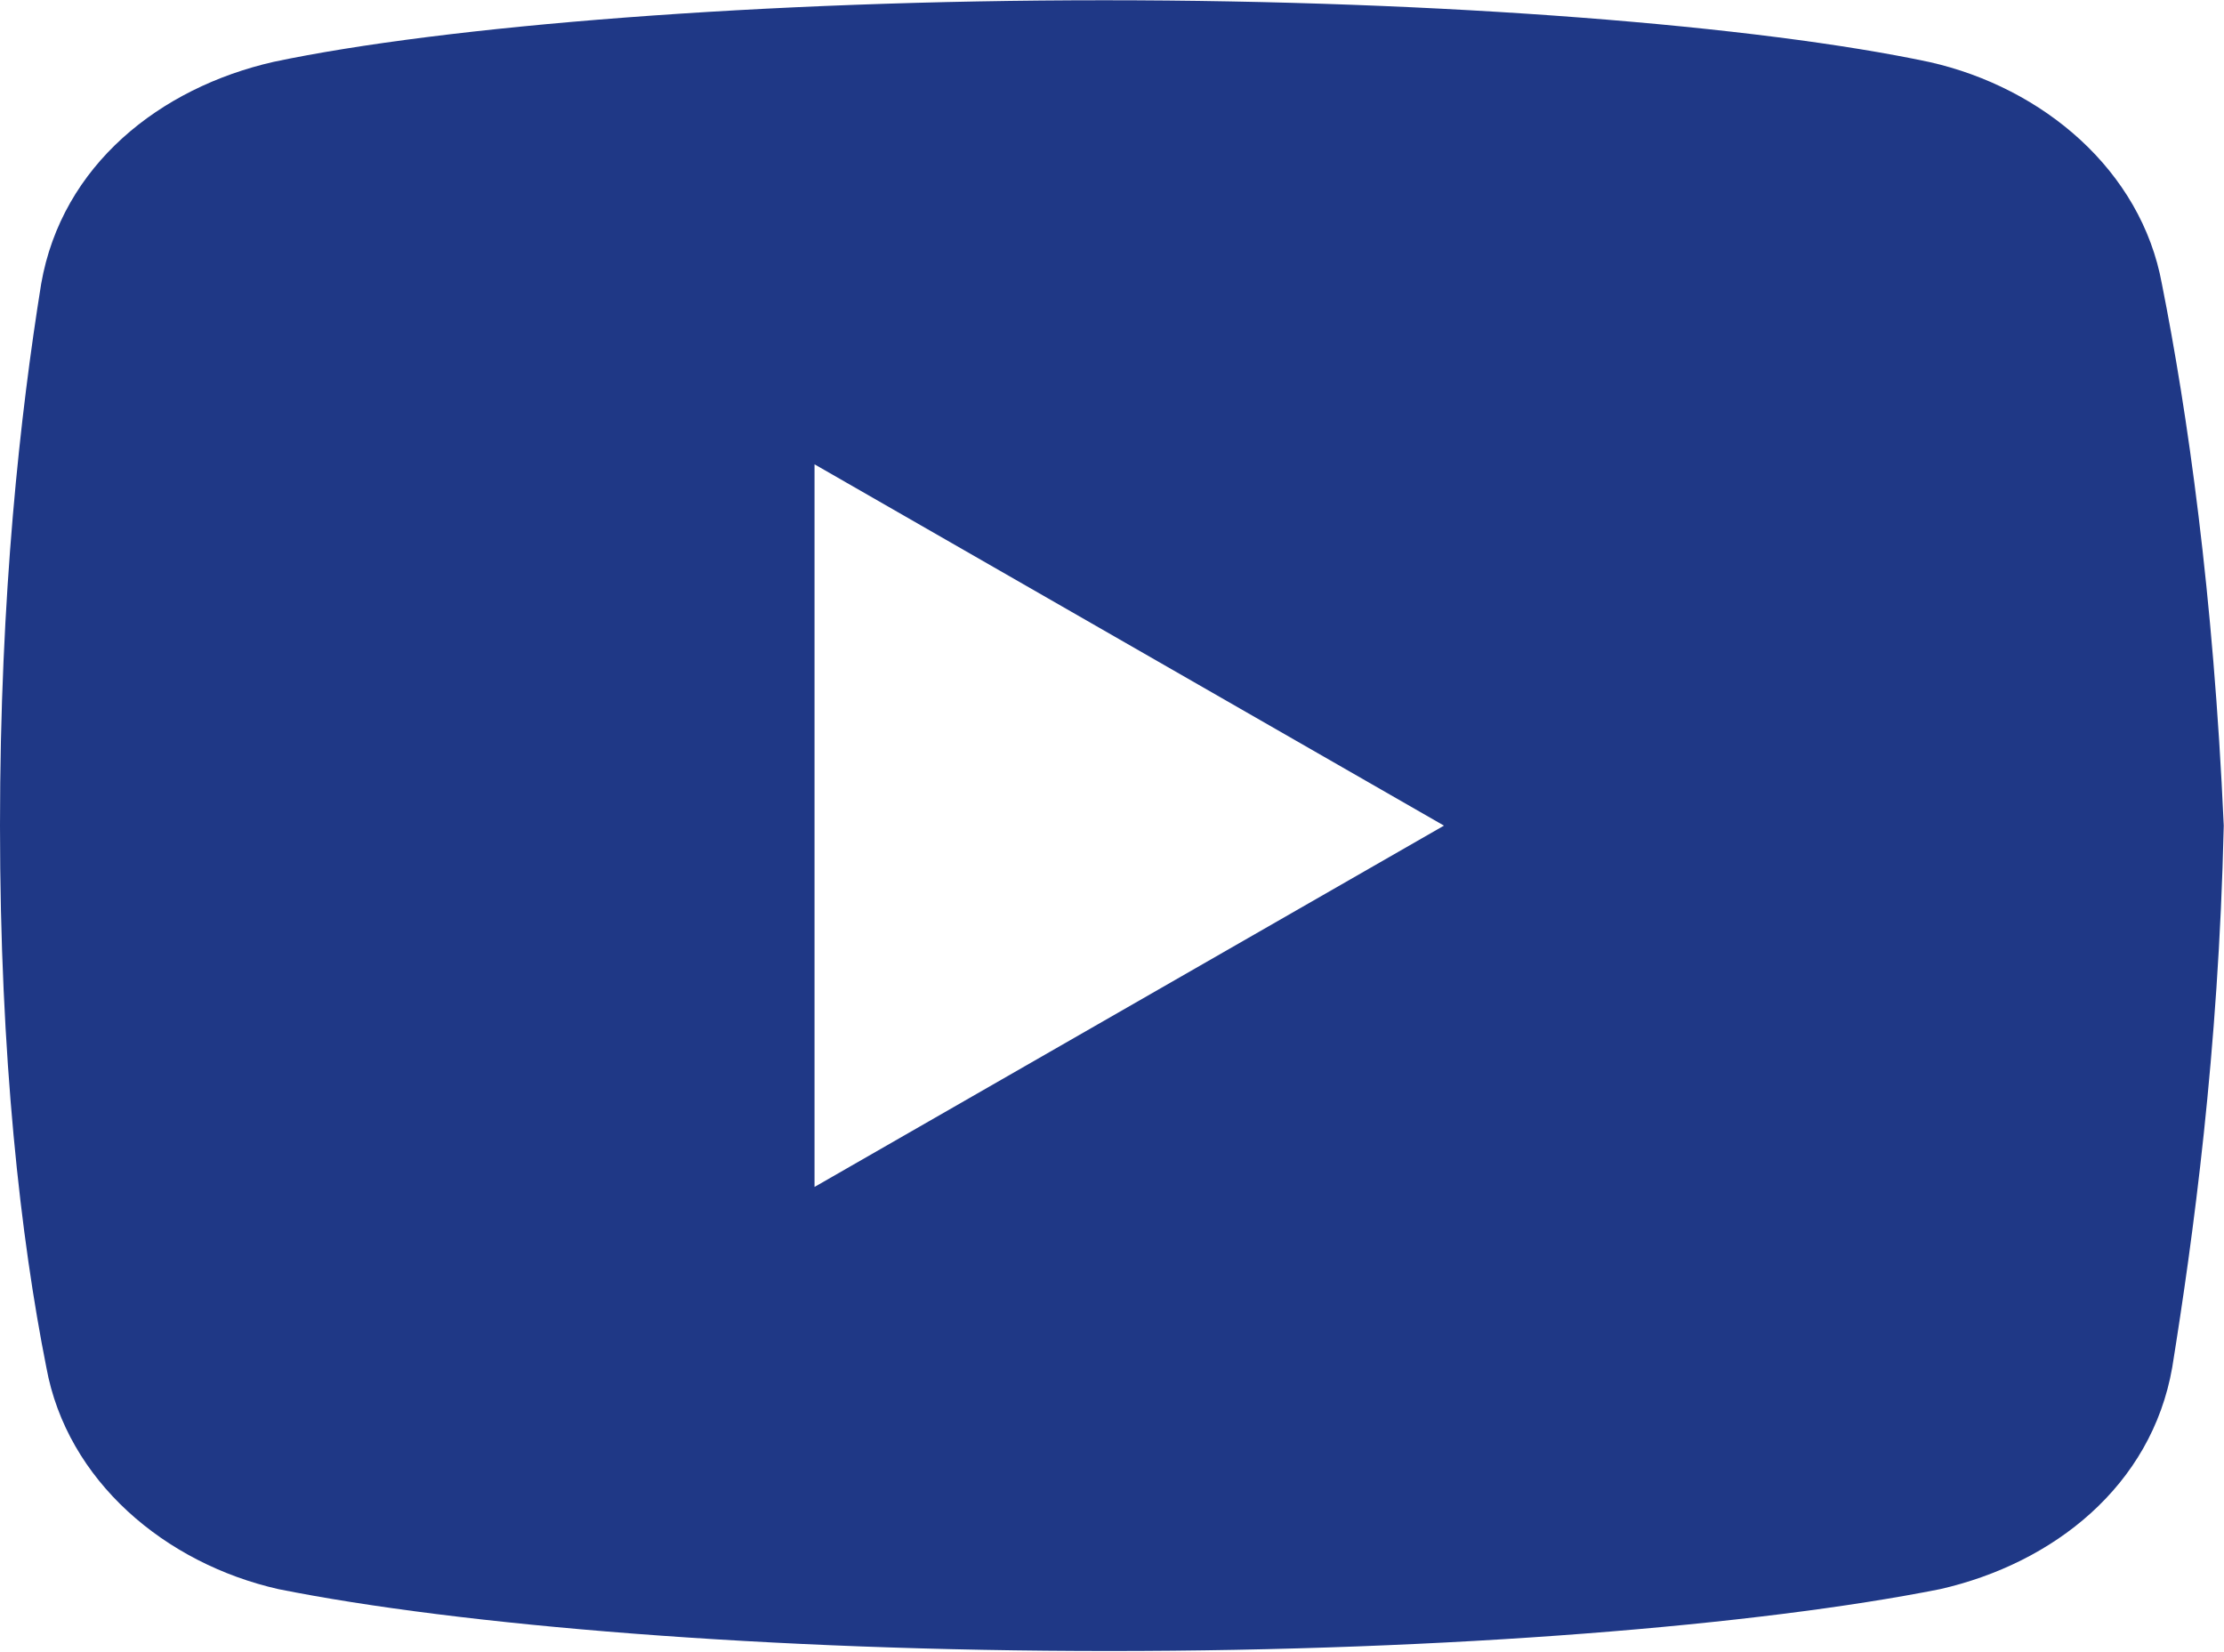
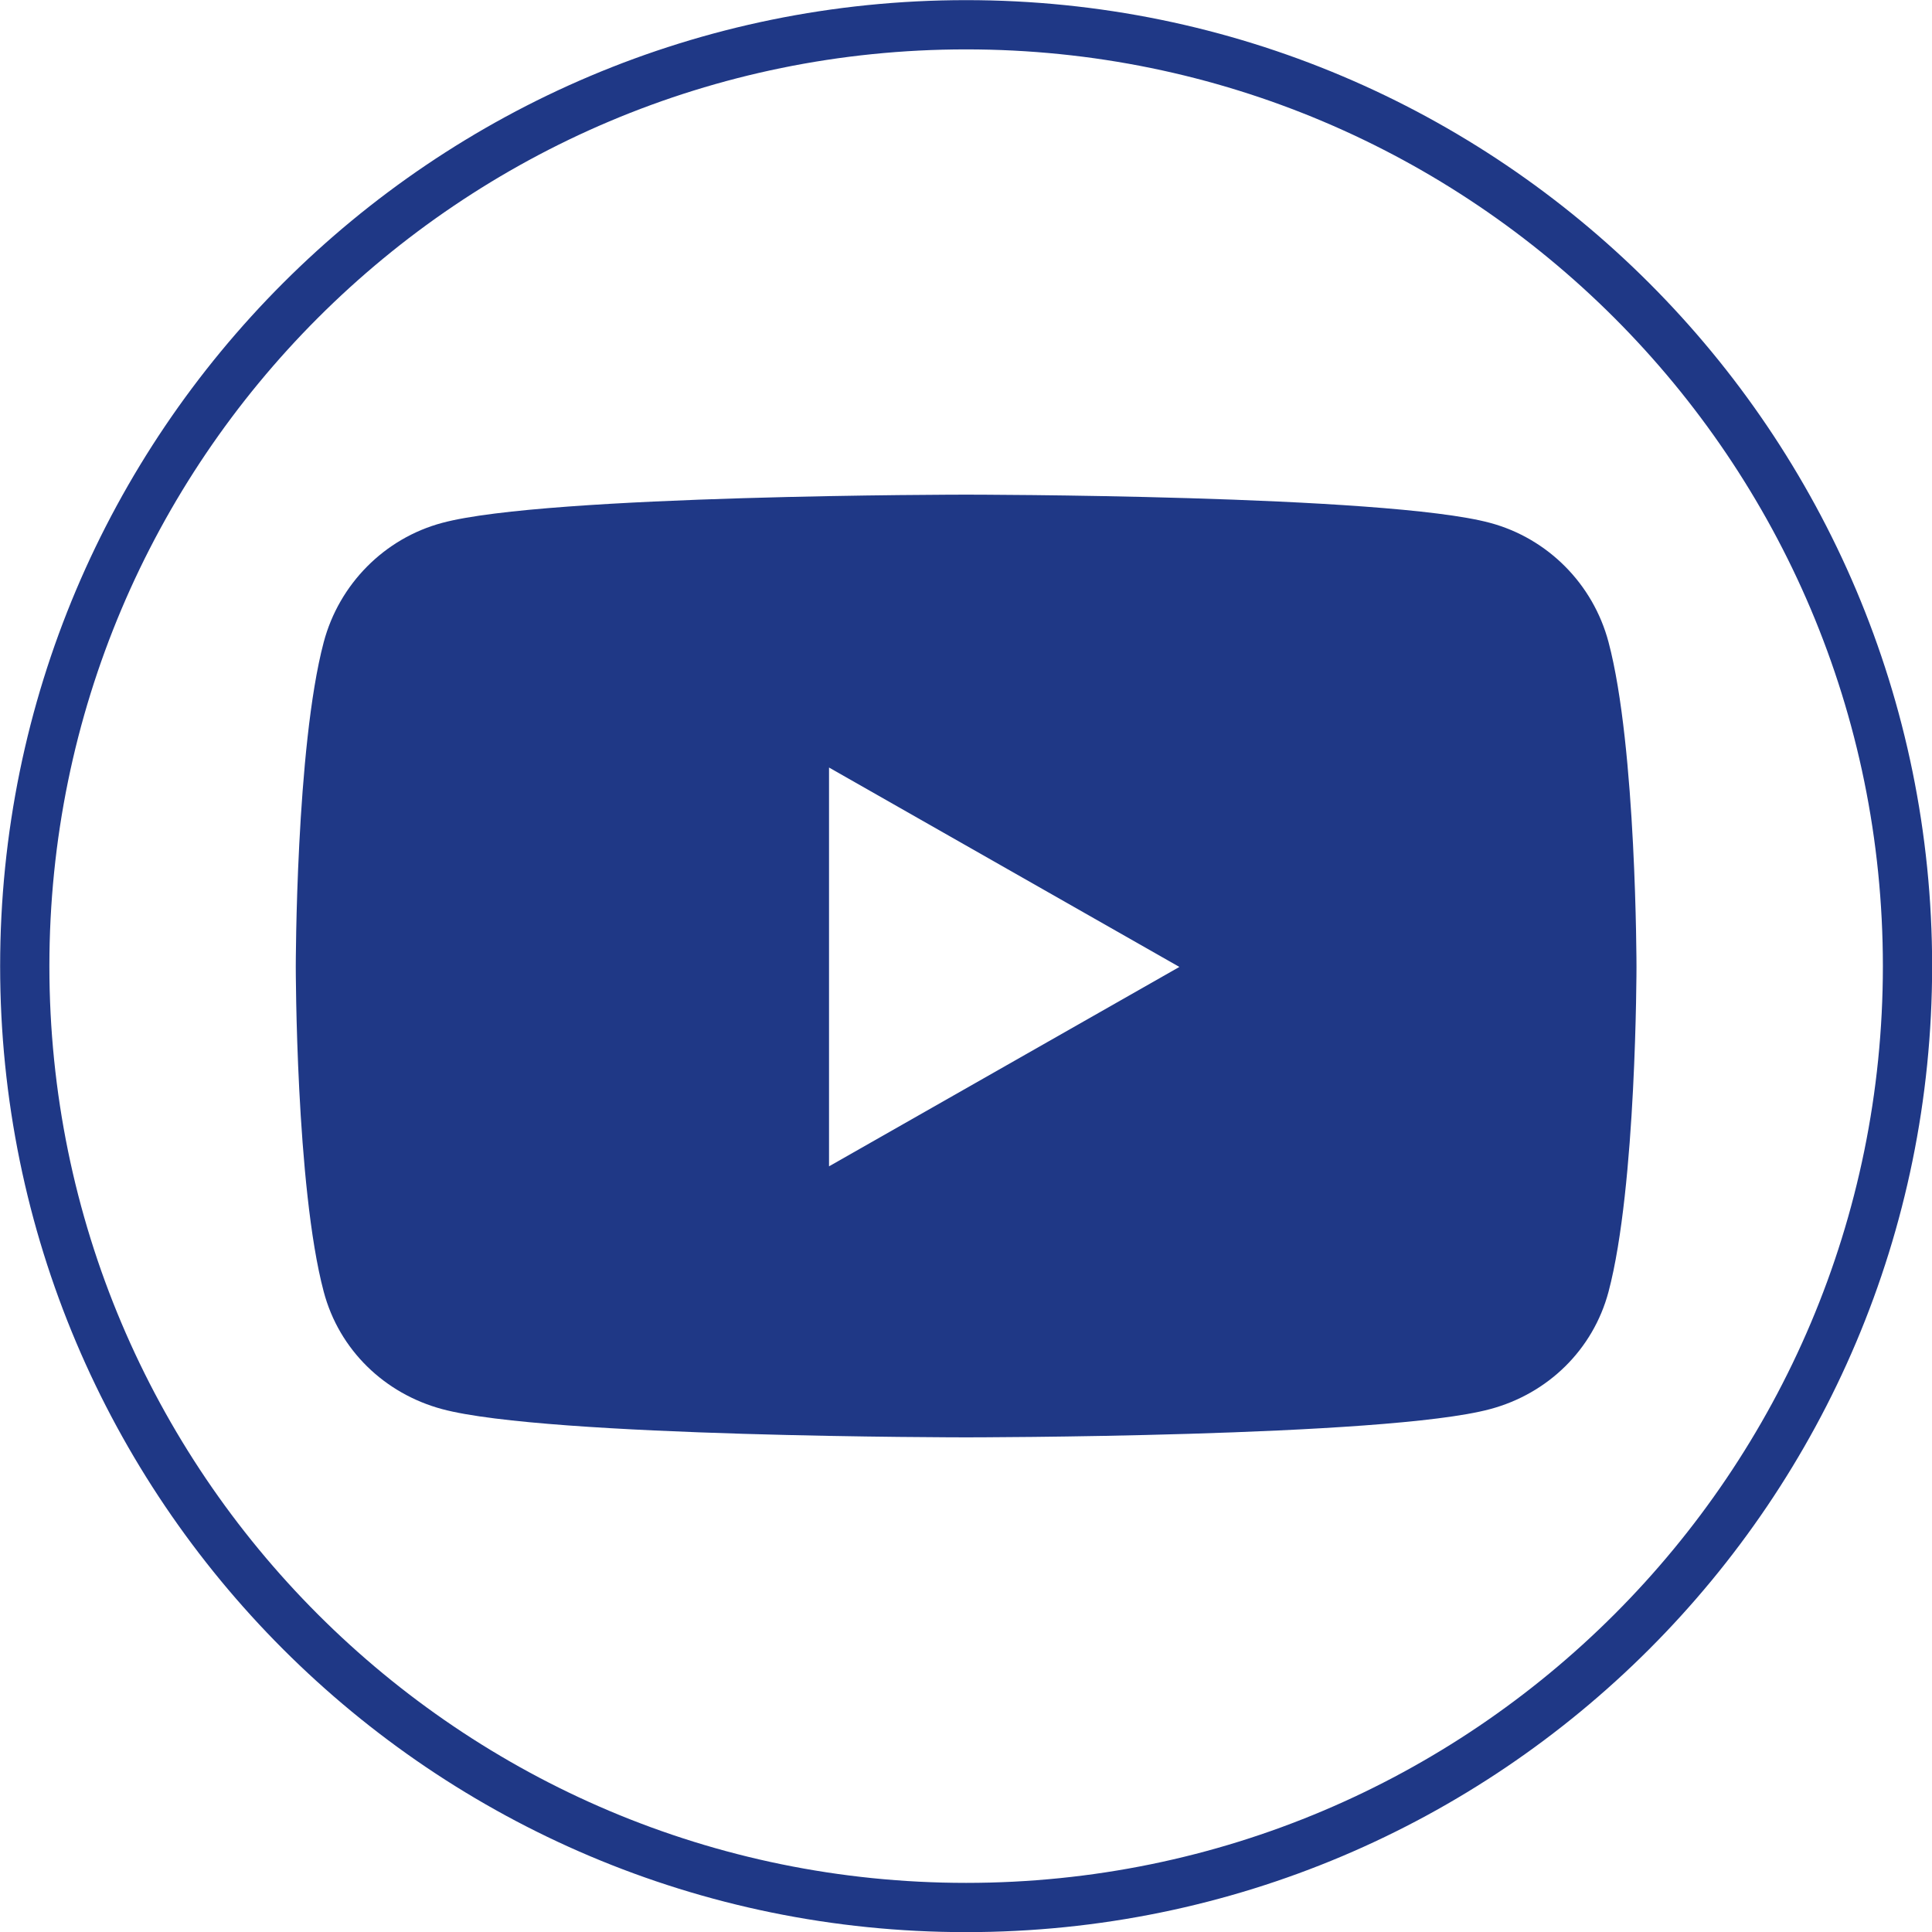
- <svg xmlns="http://www.w3.org/2000/svg" id="Layer_2" viewBox="0 0 90.24 67">
-   <g id="Layer_1-2">
-     <path d="M87.72,11.52c-.84-4.61-4.82-7.96-9.42-9-6.91-1.47-19.68-2.51-33.5-2.51S18.01,1.05,11.1,2.51C6.49,3.56,2.51,6.7,1.67,11.52c-.84,5.23-1.67,12.56-1.67,21.98s.84,16.75,1.88,21.98c.84,4.61,4.82,7.96,9.42,9,7.33,1.47,19.89,2.51,33.71,2.51s26.38-1.05,33.71-2.51c4.61-1.05,8.58-4.19,9.42-9,.84-5.23,1.88-12.77,2.09-21.98-.42-9.42-1.47-16.75-2.51-21.98ZM33.05,48.15v-29.31l25.54,14.66-25.54,14.66Z" style="fill:#1f3886;" />
-   </g>
+ <svg xmlns="http://www.w3.org/2000/svg" id="Layer_2" viewBox="0 0 72.57 72.57">
+   <circle cx="36.29" cy="36.29" r="35.36" style="fill:none; stroke:#1f3886; stroke-miterlimit:10; stroke-width:1.85px;" />
+   <path d="M60.42,24.12c-.58-2.19-2.29-3.9-4.45-4.48-3.93-1.06-19.68-1.06-19.68-1.06,0,0-15.75,0-19.68,1.06-2.17.58-3.87,2.3-4.45,4.48-1.05,3.96-1.05,12.2-1.05,12.2,0,0,0,8.25,1.05,12.2.58,2.19,2.29,3.83,4.45,4.41,3.93,1.06,19.68,1.06,19.68,1.06,0,0,15.75,0,19.68-1.06,2.17-.58,3.87-2.23,4.45-4.41,1.05-3.96,1.05-12.2,1.05-12.2,0,0,0-8.25-1.05-12.2h0ZM31.14,43.81v-14.98l13.16,7.49-13.16,7.49h0Z" style="fill:#1f3886;" />
</svg>
